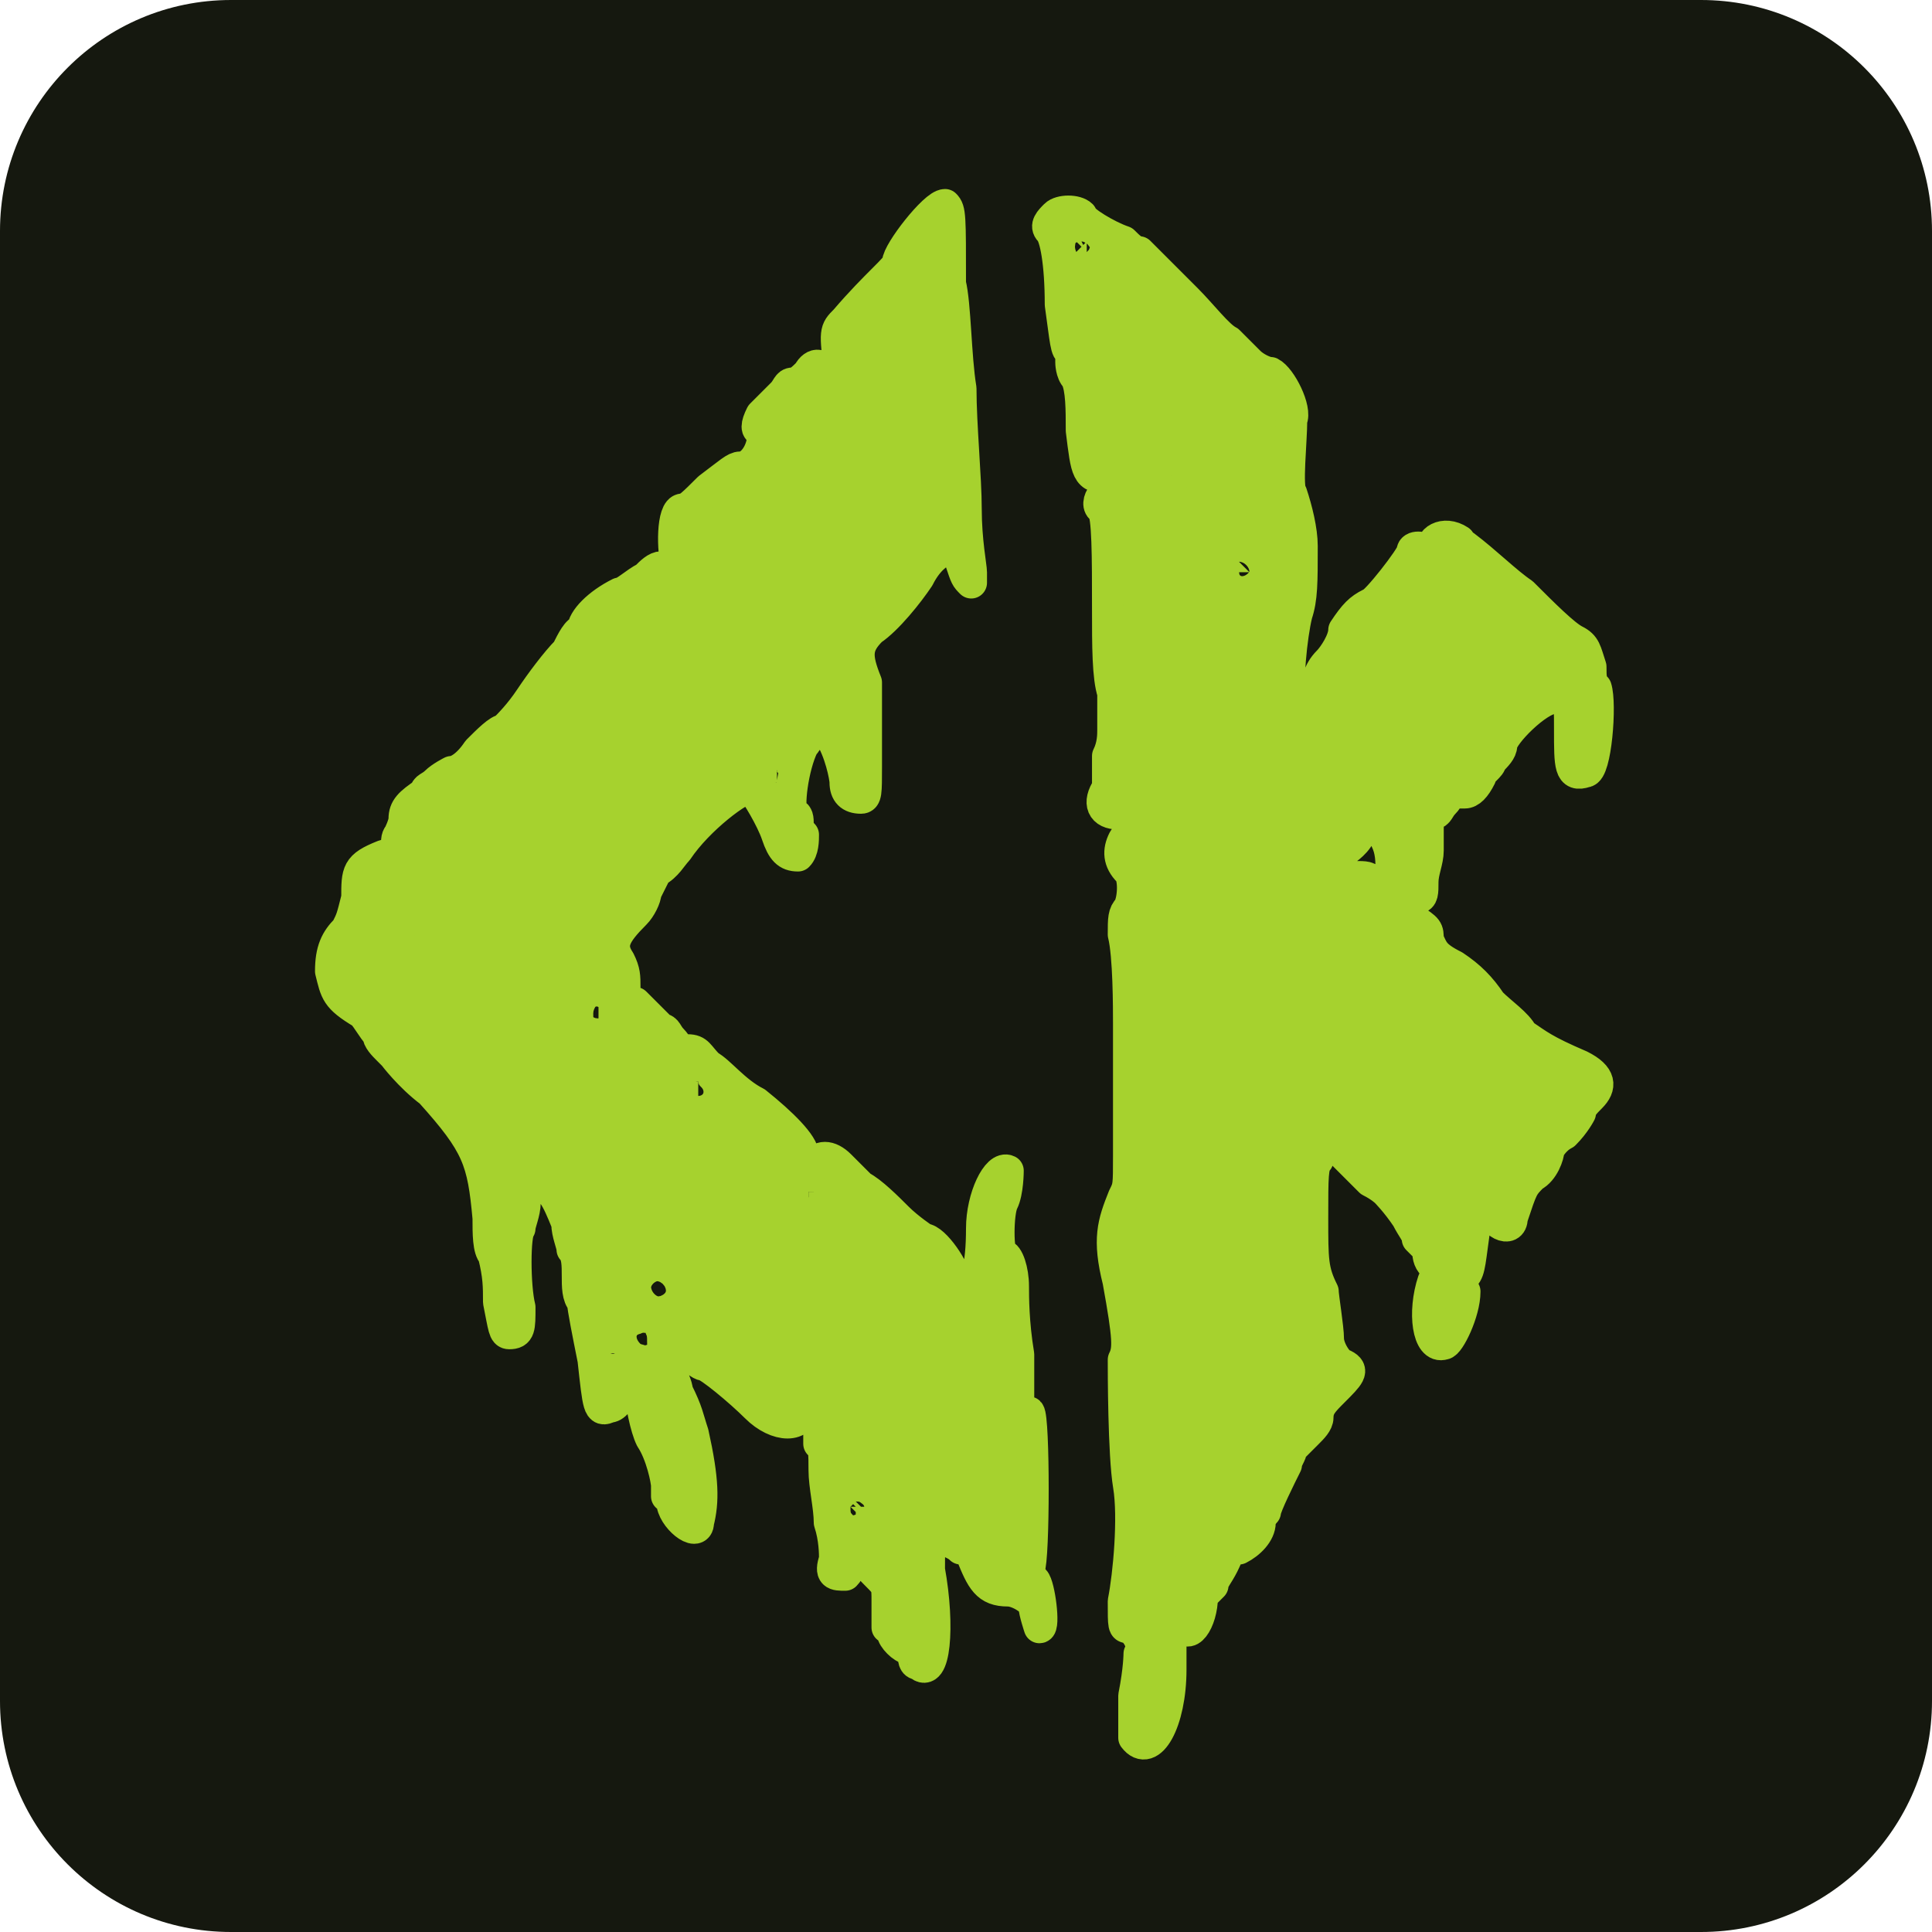
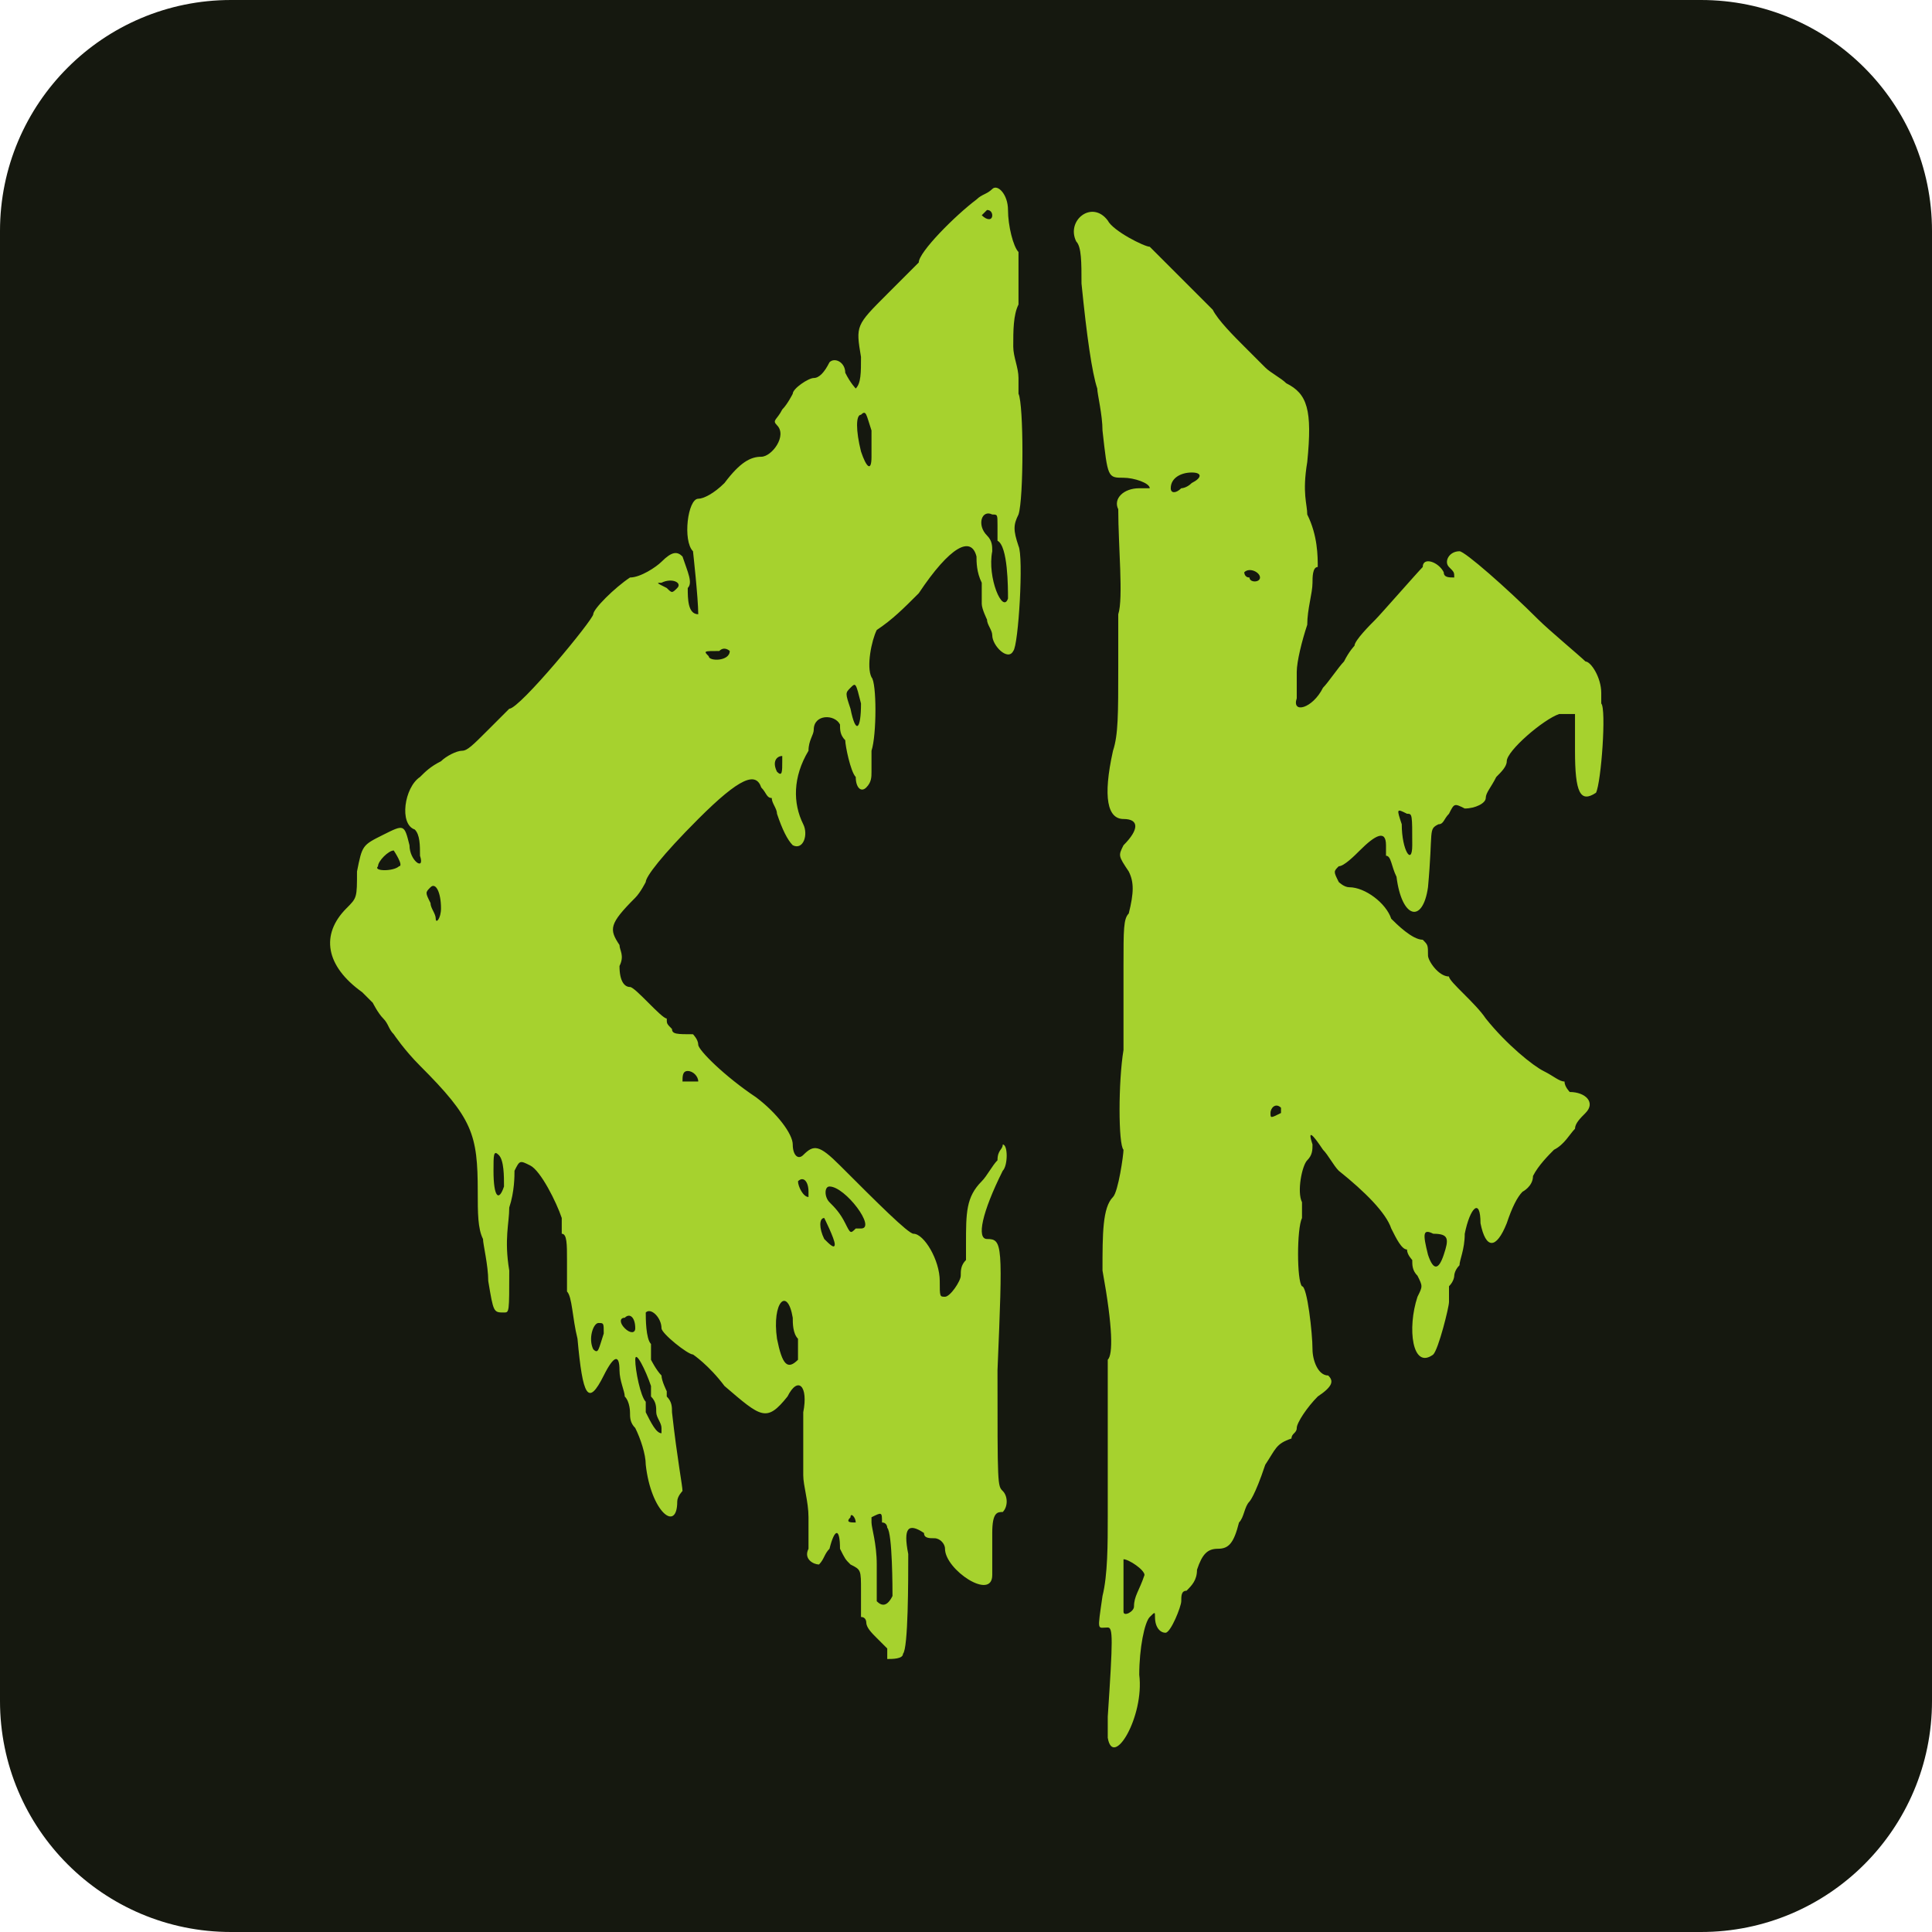
<svg xmlns="http://www.w3.org/2000/svg" viewBox="-61 -34 368 368">
  <rect x="-61" y="-34" width="368" height="368" rx="44" fill="#15180f" />
-   <path fill="#a6d22e" stroke="#a6d22e" stroke-width="6" stroke-linejoin="round" d="M155 297c0-1 0-2 0-3c0-1 0-3 0-5c1-5 1-8 1-8c1-1 0-4-2-5c-1 0-1 0-1-5c1-5 2-16 1-22c-1-6-1-22-1-24c1-2 1-4-1-15c-2-8-1-11 1-16c1-2 1-2 1-8c0-6 0-22 0-25c0-3 0-13-1-17c0-3 0-4 1-5c1-2 1-6 0-7c-2-2-2-4-1-6c2-3 2-5-1-5c-3 0-4-2-2-5c0-1 0-2 0-2c0-1 0-2 0-4c1-2 1-4 1-5c0 0 0-1 0-1c0-1 0-3 0-6c-1-3-1-9-1-16c0-10 0-18-1-19c-2-1 1-5 3-4c1 0 2 0 2-1c1 0-1-1-4-1c-4 0-4-1-5-9c0-4 0-8-1-10c-1-1-1-3-1-3c0-1 0-2 0-2c-1 0-1-2-2-9c0-8-1-13-2-14c-1-1 0-2 1-3c1-1 4-1 5 0c0 1 5 4 8 5c1 1 2 2 3 2c0 0 1 1 2 2c1 1 4 4 7 7c3 3 6 7 8 8c1 1 3 3 4 4c1 1 3 2 4 2c2 1 5 7 4 9c0 4-1 13 0 14c1 3 2 7 2 10c0 7 0 10-1 13c-1 4-2 14-1 15c0 2 5 0 5-2c0 0 0-2 2-4c1-1 3-4 3-6c2-3 3-4 5-5c1 0 8-9 8-10c0-1 2-1 3 0c0 0 1 0 1 1c0 1 0 1 0 1c1 0 1-1 0-2c-1-2 2-4 5-2c0 1 1 1 1 1c4 3 8 7 11 9c4 4 8 8 10 9c2 1 2 2 3 5c0 2 0 3 1 4c1 3 0 16-2 16c-3 1-3-1-3-8c0-7 0-6-3-6c-3 0-10 7-10 9c0 1-1 2-2 3c0 1-2 2-2 3c-1 2-2 3-3 3c-1 0-2 0-2 0c-1 0-1 1-2 2c-1 1-1 2-2 2c-1 0-1 1-1 3c0 1 0 3 0 4c0 2-1 4-1 6c0 2 0 3-1 3c-1 0-5-3-5-5c0-2 0-4-1-6c0-1-1-2-1-2c0-2-1-2-4 1c-1 2-3 3-4 4c-2 1-1 3 3 4c2 0 3 0 3 1c1 1 2 2 2 2c1 0 2 1 2 2c1 1 2 2 4 3c3 2 3 2 3 4c1 2 1 3 5 5c3 2 5 4 7 7c2 2 5 4 6 6c3 2 4 3 11 6c4 2 4 4 2 6c-1 1-2 2-2 3c0 0-1 2-3 4c-2 1-3 3-3 3c0 1-1 4-3 5c-2 2-2 2-4 8c0 3-4 1-4-2c1-5-2-3-3 3c-1 7-1 9-2 10c0 0-1 2 0 3c0 4-3 10-4 10c-3 1-4-6-2-12c1-2 1-3 0-3c-1-1-1-2-1-3c0 0-1-1-2-2c0-1-1-2-2-4c-2-3-4-5-4-5c0 0-1-1-3-2c-1-1-3-3-5-5c-1-1-3-3-3-4c-1-2-2-2-2 1c0 1 0 3 0 4c-1 1-1 3-1 11c0 8 0 10 2 14c0 1 1 7 1 9c0 2 2 5 3 5c2 1 1 2-2 5c-2 2-3 3-3 5c0 1-1 2-2 3c-1 1-2 2-3 3c0 1-1 2-1 3c-1 2-4 8-4 9c0 0-1 1-1 2c0 2-2 4-4 5c-2 0-2 1-3 3c-1 2-2 3-2 4c-1 1-2 2-2 2c0 5-3 9-4 5c0-1 0-1-1-1c0 0 0 0 0 1c0 1-1 2-1 3c0 0 0 3 0 6c0 10-4 17-7 13zM114 283c-1 0-1-1-1-2c0 0 0-1-1-1c-1 0-3-2-3-3c0 0 0-1-1-1c0-1 0-3 0-5c0-3 0-3-2-5c-1-1-2-2-2-3c0-4-2-4-3-1c0 2 0 3-1 4c-2 0-3 0-2-3c0-1 0-4-1-7c0-3-1-7-1-10c0-3 0-5-1-5c0-1 0-2 0-4c1-3 0-6-1-6c0 0-2 2-2 3c0 4-5 4-9 0c-3-3-9-8-10-8c-1 0-5-4-6-6c0-1-1-2-1-2c-1 0-1 6 0 8c1 1 1 2 1 2c0 0 1 2 1 3c2 4 2 5 3 8c2 9 2 13 1 17c0 3-5-1-5-4c0-1 0-1-1-1c0 0 0-1 0-2c0-1-1-6-3-9c-1-2-2-7-2-9c-1-4-2-4-3-1c-1 3-2 4-3 4c-2 1-2 0-3-9c-1-5-2-10-2-11c-1-1-1-3-1-5c0-2 0-4-1-5c0-1-1-3-1-5c-2-5-3-7-6-8c-2 0-2 0-2 4c0 2-1 4-1 5c-1 1-1 11 0 15c0 4 0 5-2 5c-1 0-1-1-2-6c0-3 0-5-1-9c-1-1-1-4-1-7c-1-11-2-14-11-24c-4-3-7-7-7-7c0 0-1-1-1-1c-1-1-2-2-2-3c-1-1-2-3-3-4c-5-3-5-4-6-8c0-4 1-6 3-8c1-2 1-2 2-6c0-5 0-6 5-8c3-1 4 0 4 2c0 2 2 5 2 4c2-1 0-6-2-6c-1 0-2-3-1-4c0 0 1-2 1-3c0-2 1-3 4-5c0-1 1-1 2-2c1-1 3-2 3-2c1 0 3-1 5-4c2-2 4-4 5-4c1-1 3-3 5-6c2-3 5-7 7-9c1-2 2-4 3-4c0-2 3-5 7-7c1 0 3-2 5-3c1-1 2-2 3-2c1 0 4 5 3 7c0 2 0 5 2 5c0 0 1-4 0-6c-1 0-1-2-1-2c0-1 0-3-1-4c-1-3-1-11 1-11c1 0 2-1 5-4c4-3 5-4 6-4c3 0 5-5 4-7c-1 0-1-1 0-3c1-1 3-3 4-4c1-1 1-2 2-2c1 0 2-1 3-2c1-2 3-2 3 1c0 2 2 3 3 3c0-1 0-2 0-4c-1-8-1-8 1-10c6-7 10-10 10-11c0-2 7-11 9-11c1 1 1 2 1 15c1 4 1 14 2 20c0 7 1 17 1 23c0 6 1 11 1 12c0 1 0 2 0 2c-1-1-1-1-2-4c0-4-5-3-8 3c-2 3-6 8-9 10c-3 3-3 5-1 10c0 2 0 5 0 16c0 5 0 6-1 6c-2 0-3-1-3-3c0-1-1-6-3-9c-1-3-2-3-3-1c-1 1-1 2-2 3c-2 4-3 12-2 13c1 0 1 1 1 2c0 0 0 1 1 2c0 1 0 3-1 4c-2 0-3-1-4-4c-1-3-4-8-5-9c-2 0-10 6-14 12c-1 1-2 3-4 4c-1 2-2 4-2 4c0 1-1 3-2 4c-4 4-5 6-3 9c1 2 1 3 1 5c-1 2 0 4 2 3c0 0 1 1 2 2c1 1 2 2 3 3c1 0 1 1 2 2c1 1 1 2 3 2c2 0 2 1 4 3c2 1 5 5 9 7c5 4 9 8 9 10c0 2 1 4 2 2c1-2 3-2 5 0c1 1 3 3 4 4c2 1 5 4 7 6c2 2 5 4 5 4c2 0 6 6 6 8c-1 2 0 4 1 3c3-1 4-6 4-13c0-6 3-12 5-11c0 0 0 4-1 6c-1 2-1 10 0 10c1 0 2 3 2 6c0 2 0 7 1 13c0 5 0 9 0 10c0 1 1 1 2 1c1 1 1 28 0 30c0 1 0 1 1 2c1 1 2 9 1 9c0 0-1-3-1-4c0-1-3-3-5-3c-4 0-5-2-7-7c-1-1-1-1-2-1c-1-1-2-1-3-2c-3-2-3 0-3 6c2 11 1 21-2 18zM114 271c0-5-2-15-3-15c-2 0-2 1-2 3c1 0 1 3 1 5c1 8 1 9 2 9c1 0 1-1 2-2zM160 270c1-2 1-4 1-4c1-1-2-3-3-3c0 1-1 9 0 10c1 1 2 0 2-3zM103 254c1-1 1-2-1-2c0 0-1 1-1 1c0 2 0 2 2 1zM68 241c0-1 0-3-1-5c0-1-1-2-1-2c0-3-2-6-2-6c-1 0 0 5 1 7c0 0 1 1 1 2c0 0 0 1 1 3c1 3 1 3 1 1zM57 226c0-3 0-5-1-5c-1-1-2 4-1 5c0 1 1 1 2 0zM94 225c0-3-4-6-4-2c0 1 0 2 1 2c2 2 4 2 3 0zM62 220c0-1 0-1-1 0c-1 0-1 1 0 2c1 2 2 0 1-2zM66 211c0-1-1-1-2-1c-1 0-2 3 0 3c1 0 2 0 2-2zM100 203c-1-2-2-3-3-3c0 1 1 3 2 4c2 2 2 1 1-1zM216 203c1-4 1-5-1-5c-2 0-2 0-2 2c0 4 2 6 3 3zM106 202c1 0 1-2-2-5c-5-5-8-4-4 1c1 1 2 2 2 3c0 1 2 2 2 1c1 0 2 0 2 0zM36 196c0-3 0-5-1-6c0 0 0-1 0-2c0-1 0-1-1-1c0-1-1 0 0 1c0 2 1 8 1 9c-1 0 0 1 0 1c1 0 1-1 1-2zM95 194c0-1-1-1-2-1c0 0 0 1 0 1c1 1 2 1 2 0zM73 174c0-1-1-1-1-2c-1 0-2 1-1 2c0 1 2 1 2 0zM53 160c1-1 1-3 0-3c0 0-1 1-1 2c0 2 0 2 1 1zM23 144c0-3-1-5-3-4c-1 0-1 1 0 2c0 0 1 1 1 2c1 2 2 2 2 0zM11 136c0 0 1 0 2 0c2 0 2 0 1-2c-1-1-3-1-3-1c-1 2-1 5 0 3zM208 124c0-3-1-6-2-6c-1 0-1 0-1 2c0 3 1 6 2 6c0 0 1-1 1-2zM87 113c0-1-1-1-1 0c-1 1 0 2 1 2c0-1 1-1 0-2zM101 102c0-4 0-4-2-3c-1 1-1 1 0 3c1 5 3 4 2 0zM76 93c0-1-3-1-4-1c0 1 1 2 2 2c1 0 2-1 2-1zM177 75c0-1-1-2-2-2c-1 0-1 2 0 2c0 1 1 1 2 0zM162 57c3-1 3-3 1-3c-1 0-3 3-3 4c0 1 0 1 2-1zM102 54c0-1 0-2 0-2c-1 0-1-2-1-4c0-2 0-3-1-2c-1 0-1 2 0 7c1 4 2 5 2 1zM146 14c1-1 1-1 0-2c-2 0-3 0-2 2c0 1 0 1 2 0z" />
+   <path fill="#a6d22e" d="M150 297c0-1 0-3 0-4c1-15 1-17 0-17c-2 0-2 1-1-6c1-4 1-10 1-15c0-24 0-29 0-30c1-1 1-6-1-17c0-7 0-12 2-14c1-1 2-8 2-9c-1-1-1-13 0-19c0-3 0-11 0-16c0-7 0-9 1-10c1-4 1-6 0-8c-2-3-2-3-1-5c3-3 3-5 0-5c-3 0-4-4-2-13c1-3 1-7 1-16c0-3 0-8 0-10c1-3 0-13 0-20c-1-2 1-4 4-4c1 0 2 0 2 0c0-1-3-2-5-2c-3 0-3 0-4-9c0-3-1-7-1-8c-1-3-2-10-3-20c0-4 0-7-1-8c-2-4 3-8 6-4c1 2 7 5 8 5c1 1 8 8 12 12c1 2 4 5 6 7c1 1 3 3 4 4c1 1 3 2 4 3c4 2 5 5 4 15c-1 6 0 8 0 10c2 4 2 8 2 10c-1 0-1 2-1 3c0 2-1 5-1 8c-1 3-2 7-2 9c0 2 0 4 0 5c-1 3 3 2 5-2c1-1 3-4 4-5c1-2 2-3 2-3c0-1 3-4 4-5c1-1 8-9 9-10c0-2 3-1 4 1c0 1 1 1 2 1c0-1 0-1-1-2c-1-1 0-3 2-3c1 0 9 7 15 13c2 2 8 7 9 8c1 0 3 3 3 6c0 1 0 2 0 2c1 1 0 15-1 17c-3 2-4 0-4-8c0-5 0-7 0-7c-1 0-2 0-3 0c-3 1-10 7-10 9c0 1-1 2-2 3c-1 2-2 3-2 4c0 1-2 2-4 2c-2-1-2-1-3 1c-1 1-1 2-2 2c-2 1-1 1-2 12c-1 7-5 6-6-2c-1-2-1-4-2-4c0-1 0-2 0-2c0-3-2-2-5 1c-1 1-3 3-4 3c-1 1-1 1 0 3c0 0 1 1 2 1c3 0 7 3 8 6c1 1 4 4 6 4c1 1 1 1 1 3c0 1 2 4 4 4c0 1 5 5 7 8c4 5 9 9 11 10c2 1 3 2 4 2c0 1 1 2 1 2c3 0 5 2 3 4c-1 1-2 2-2 3c-1 1-2 3-4 4c-1 1-3 3-4 5c0 2-2 3-2 3c-1 1-2 3-3 6c-2 5-4 5-5 0c0-5-2-3-3 2c0 3-1 5-1 6c-1 1-1 2-1 2c0 0 0 1-1 2c0 1 0 3 0 3c0 1-2 9-3 10c-4 3-5-5-3-11c1-2 1-2 0-4c-1-1-1-2-1-3c0 0-1-1-1-2c-1 0-2-2-3-4c-1-3-5-7-10-11c-1-1-2-3-3-4c-2-3-3-4-2-1c0 1 0 2-1 3c-1 1-2 6-1 8c0 1 0 3 0 3c-1 2-1 12 0 13c1 0 2 9 2 12c0 2 1 5 3 5c1 1 1 2-2 4c-2 2-4 5-4 6c0 1-1 1-1 2c-3 1-3 2-5 5c-2 6-3 7-3 7c-1 1-1 3-2 4c-1 4-2 5-4 5c-2 0-3 1-4 4c0 2-1 3-2 4c-1 0-1 1-1 2c0 1-2 6-3 6c-1 0-2-1-2-3c0-1 0-1-1 0c-1 1-2 6-2 11c1 8-5 18-6 12zM108 282c0-1 0-1 0-2c0 0-1-1-2-2c-1-1-2-2-2-3c0 0 0-1-1-1c0 0 0-3 0-5c0-4 0-4-2-5c-1-1-1-1-2-3c0-4-1-4-2 0c-1 1-1 2-2 3c-1 0-3-1-2-3c0-1 0-3 0-6c0-3-1-6-1-8c0-2 0-5 0-7c0-2 0-3 0-5c1-5-1-7-3-3c-4 5-5 4-12-2c-3-4-6-6-6-6c-1 0-6-4-6-5c0-2-2-4-3-3c0 1 0 5 1 6c0 1 0 2 0 3c0 0 1 2 2 3c0 1 1 3 1 3c0 0 0 1 0 1c1 1 1 2 1 3c1 9 2 14 2 15c0 0-1 1-1 2c0 6-5 2-6-7c0-2-1-5-2-7c-1-1-1-2-1-3c0 0 0-2-1-3c0-1-1-3-1-5c0-3-1-3-3 1c-3 6-4 4-5-7c-1-4-1-8-2-9c0-1 0-4 0-6c0-3 0-5-1-5c0-1 0-2 0-3c-1-3-4-9-6-10c-2-1-2-1-3 1c0 1 0 4-1 7c0 3-1 6 0 12c0 8 0 8-1 8c-2 0-2 0-3-6c0-3-1-7-1-8c-1-2-1-5-1-9c0-11-1-14-11-24c-3-3-5-6-5-6c-1-1-1-2-2-3c-1-1-2-3-2-3c0 0-1-1-2-2c-7-5-8-11-3-16c2-2 2-2 2-7c1-5 1-5 5-7c4-2 4-2 5 2c0 3 3 5 2 2c0-2 0-4-1-5c-3-1-2-8 1-10c1-1 2-2 4-3c1-1 3-2 4-2c1 0 2-1 5-4c2-2 4-4 4-4c2 0 16-17 16-18c0-1 4-5 7-7c2 0 5-2 6-3c2-2 3-2 4-1c1 3 2 5 1 6c0 2 0 5 2 5c0 0 0 0 0 0c0-3-1-12-1-12c-2-2-1-10 1-10c1 0 3-1 5-3c3-4 5-5 7-5c2 0 5-4 3-6c-1-1 0-1 1-3c1-1 2-3 2-3c0-1 3-3 4-3c1 0 2-1 3-3c1-1 3 0 3 2c1 2 2 3 2 3c1-1 1-3 1-6c-1-6-1-6 5-12c3-3 6-6 6-6c0-2 7-9 11-12c1-1 2-1 3-2c1-1 3 1 3 4c0 3 1 7 2 8c0 0 0 1 0 1c0 1 0 2 0 3c0 1 0 3 0 6c-1 2-1 5-1 8c0 2 1 4 1 6c0 1 0 2 0 3c1 2 1 20 0 23c-1 2-1 3 0 6c1 2 0 19-1 20c-1 2-4-1-4-3c0-1-1-2-1-3c0 0-1-2-1-3c0-1 0-3 0-4c-1-2-1-4-1-5c-1-4-5-2-11 7c-3 3-5 5-8 7c-1 2-2 7-1 9c1 1 1 11 0 14c0 1 0 3 0 4c0 1 0 2-1 3c-1 1-2 0-2-2c-1-1-2-6-2-7c-1-1-1-2-1-3c-1-2-5-2-5 1c0 1-1 2-1 4c-3 5-3 10-1 14c1 2 0 5-2 4c-1-1-2-3-3-6c0-1-1-2-1-3c-1 0-1-1-2-2c-1-3-4-2-12 6c-7 7-10 11-10 12c0 0-1 2-2 3c-5 5-5 6-3 9c0 1 1 2 0 4c0 3 1 4 2 4c1 0 6 6 7 6c0 1 0 1 1 2c0 1 1 1 4 1c0 0 1 1 1 2c0 1 5 6 11 10c4 3 7 7 7 9c0 2 1 3 2 2c2-2 3-2 7 2c7 7 13 13 14 13c2 0 5 5 5 9c0 3 0 3 1 3c1 0 3-3 3-4c0-1 0-2 1-3c0-1 0-2 0-3c0-6 0-9 3-12c1-1 2-3 3-4c0-2 1-2 1-3c1 0 1 4 0 5c-4 8-5 13-3 13c3 0 3 1 2 25c0 22 0 22 1 23c1 1 1 3 0 4c-1 0-2 0-2 4c0 3 0 5 0 8c0 5-9-1-9-5c0-1-1-2-2-2c-1 0-2 0-2-1c-3-2-4-1-3 4c0 5 0 18-1 19c0 1-2 1-3 1zM155 272c0-2 1-3 2-6c0-1-3-3-4-3c0 1 0 8 0 10c0 1 2 0 2-1zM109 270c0-1 0-12-1-13c0 0 0-1-1-1c0-2 0-2-2-1c0 0 0 1 0 1c0 1 1 4 1 8c0 4 0 7 0 7c1 1 2 1 3-1zM102 256c0-1-1-2-1-1c-1 1 0 1 1 1c0 0 0 0 0 0zM65 238c0-1-1-2-1-3c0-1 0-2-1-3c0 0 0-1 0-2c-1-3-3-7-3-5c0 2 1 7 2 8c0 1 0 2 0 2c1 2 2 4 3 4c0 0 0 0 0-1zM91 225c0-1 0-2 0-4c-1-1-1-3-1-4c-1-6-4-3-3 4c1 5 2 6 4 4zM54 220c0-2 0-2-1-2c-1 0-2 3-1 5c1 1 1 0 2-3zM60 219c0-2-1-3-2-2c-1 0-1 1 0 2c1 1 2 1 2 0zM214 205c1-3 1-4-2-4c-2-1-2 0-1 4c1 3 2 3 3 0zM98 203c0-1-2-5-2-5c-1 0-1 2 0 4c1 1 2 2 2 1zM102 200c0 0 1 0 1 0c3 0-3-8-6-8c-1 0-1 2 0 3c1 1 2 2 3 4c1 2 1 2 2 1zM35 192c0-2 0-5-1-6c-1-1-1 0-1 3c0 5 1 6 2 3zM93 193c0-2-1-3-2-2c0 1 1 3 2 3c0 0 0-1 0-1zM183 178c0 0 0 0 0-1c-1-1-2 0-2 1c0 1 0 1 2 0zM72 172c0-1-1-2-2-2c-1 0-1 1-1 2c0 0 2 0 3 0zM23 139c0-3-1-5-2-4c-1 1-1 1 0 3c0 1 1 2 1 3c0 1 1 0 1-2zM15 131c1 0-1-3-1-3c-1 0-3 2-3 3c-1 1 3 1 4 0zM208 127c0-6 0-6-1-6c-2-1-2-1-1 2c0 5 2 8 2 4zM88 111c0-1 0-1 0-1c-1 0-2 1-1 3c1 1 1 0 1-2zM103 100c-1-4-1-4-2-3c-1 1-1 1 0 4c1 5 2 4 2-1zM78 90c0 0-1-1-2 0c-3 0-3 0-2 1c0 1 4 1 4-1zM131 80c0-2 0-10-2-11c0-1 0-2 0-3c0-2 0-2-1-2c-2-1-3 2-1 4c1 1 1 2 1 3c-1 5 2 12 3 9zM68 78c1-1-1-2-3-1c-1 0-1 0 1 1c1 1 1 1 2 0zM179 76c0-1-2-2-3-1c0 0 0 1 1 1c0 1 2 1 2 0zM164 59c0 0 1 0 2-1c2-1 2-2 0-2c-2 0-4 1-4 3c0 1 1 1 2 0zM105 53c0 0 0-3 0-5c-1-3-1-4-2-3c-1 0-1 3 0 7c1 3 2 4 2 1zM128 7c0 0 0-1-1-1c0 0-1 1-1 1c1 1 2 1 2 0z" />
</svg>
